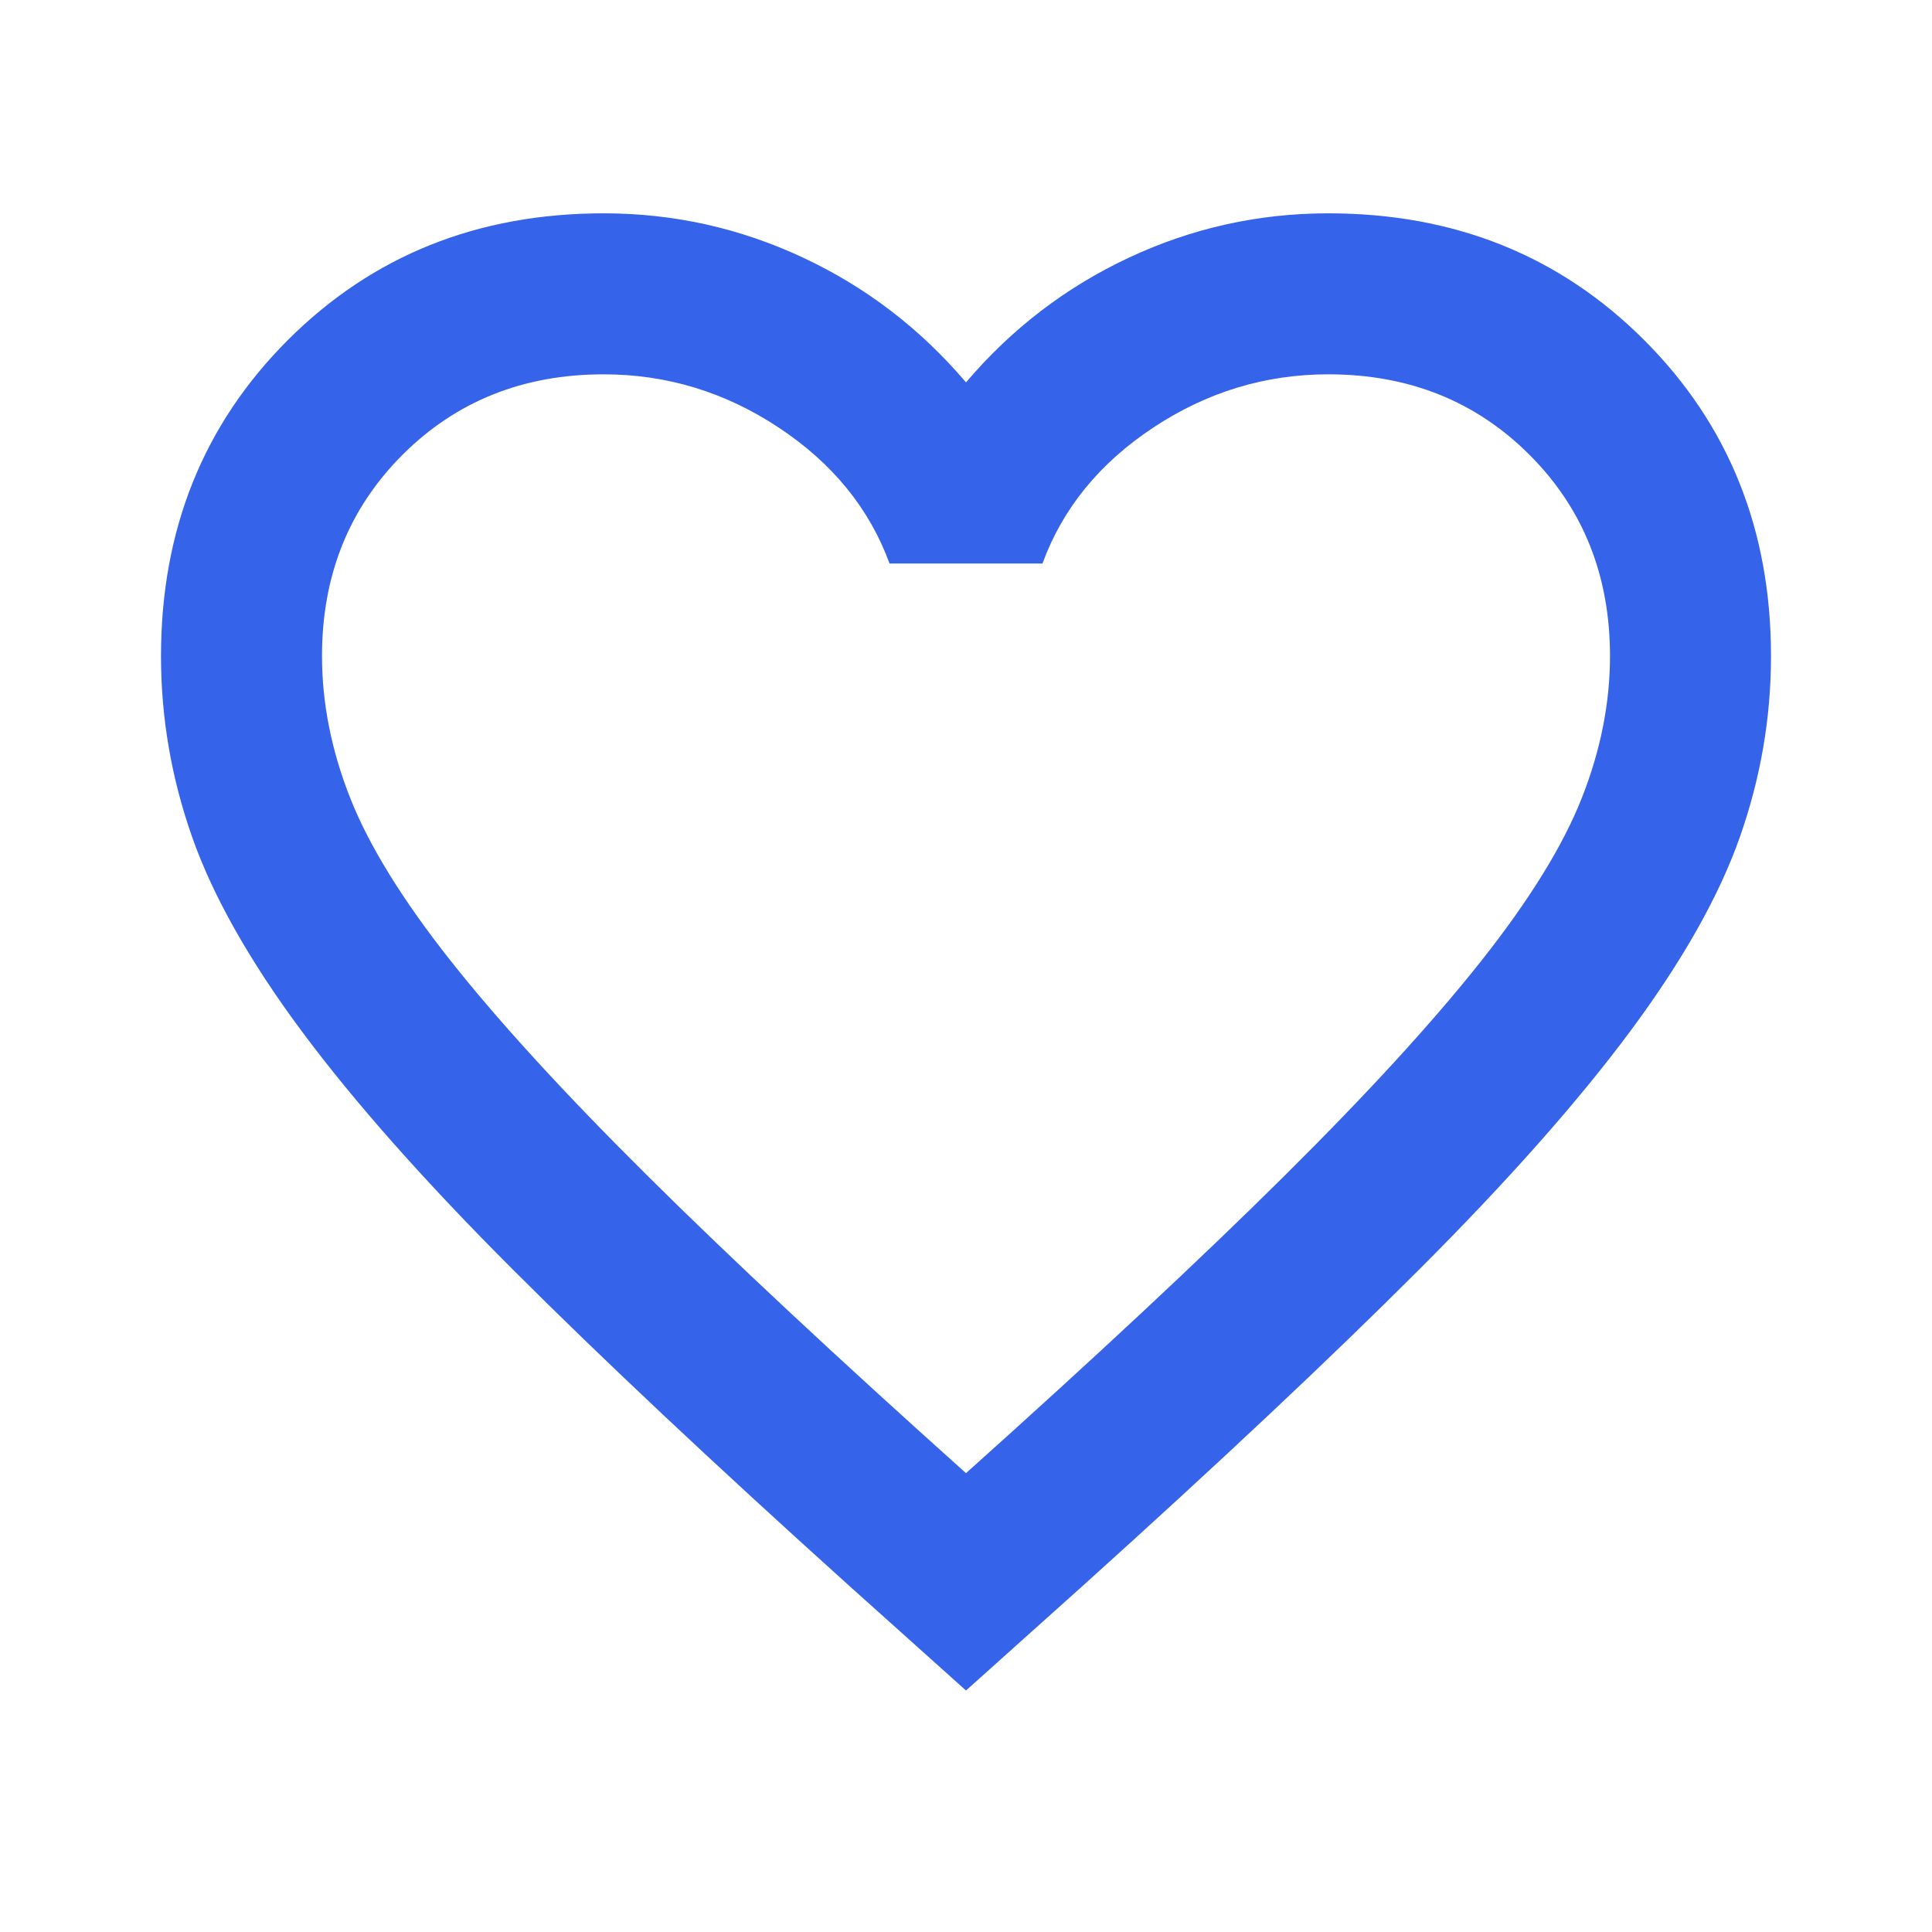
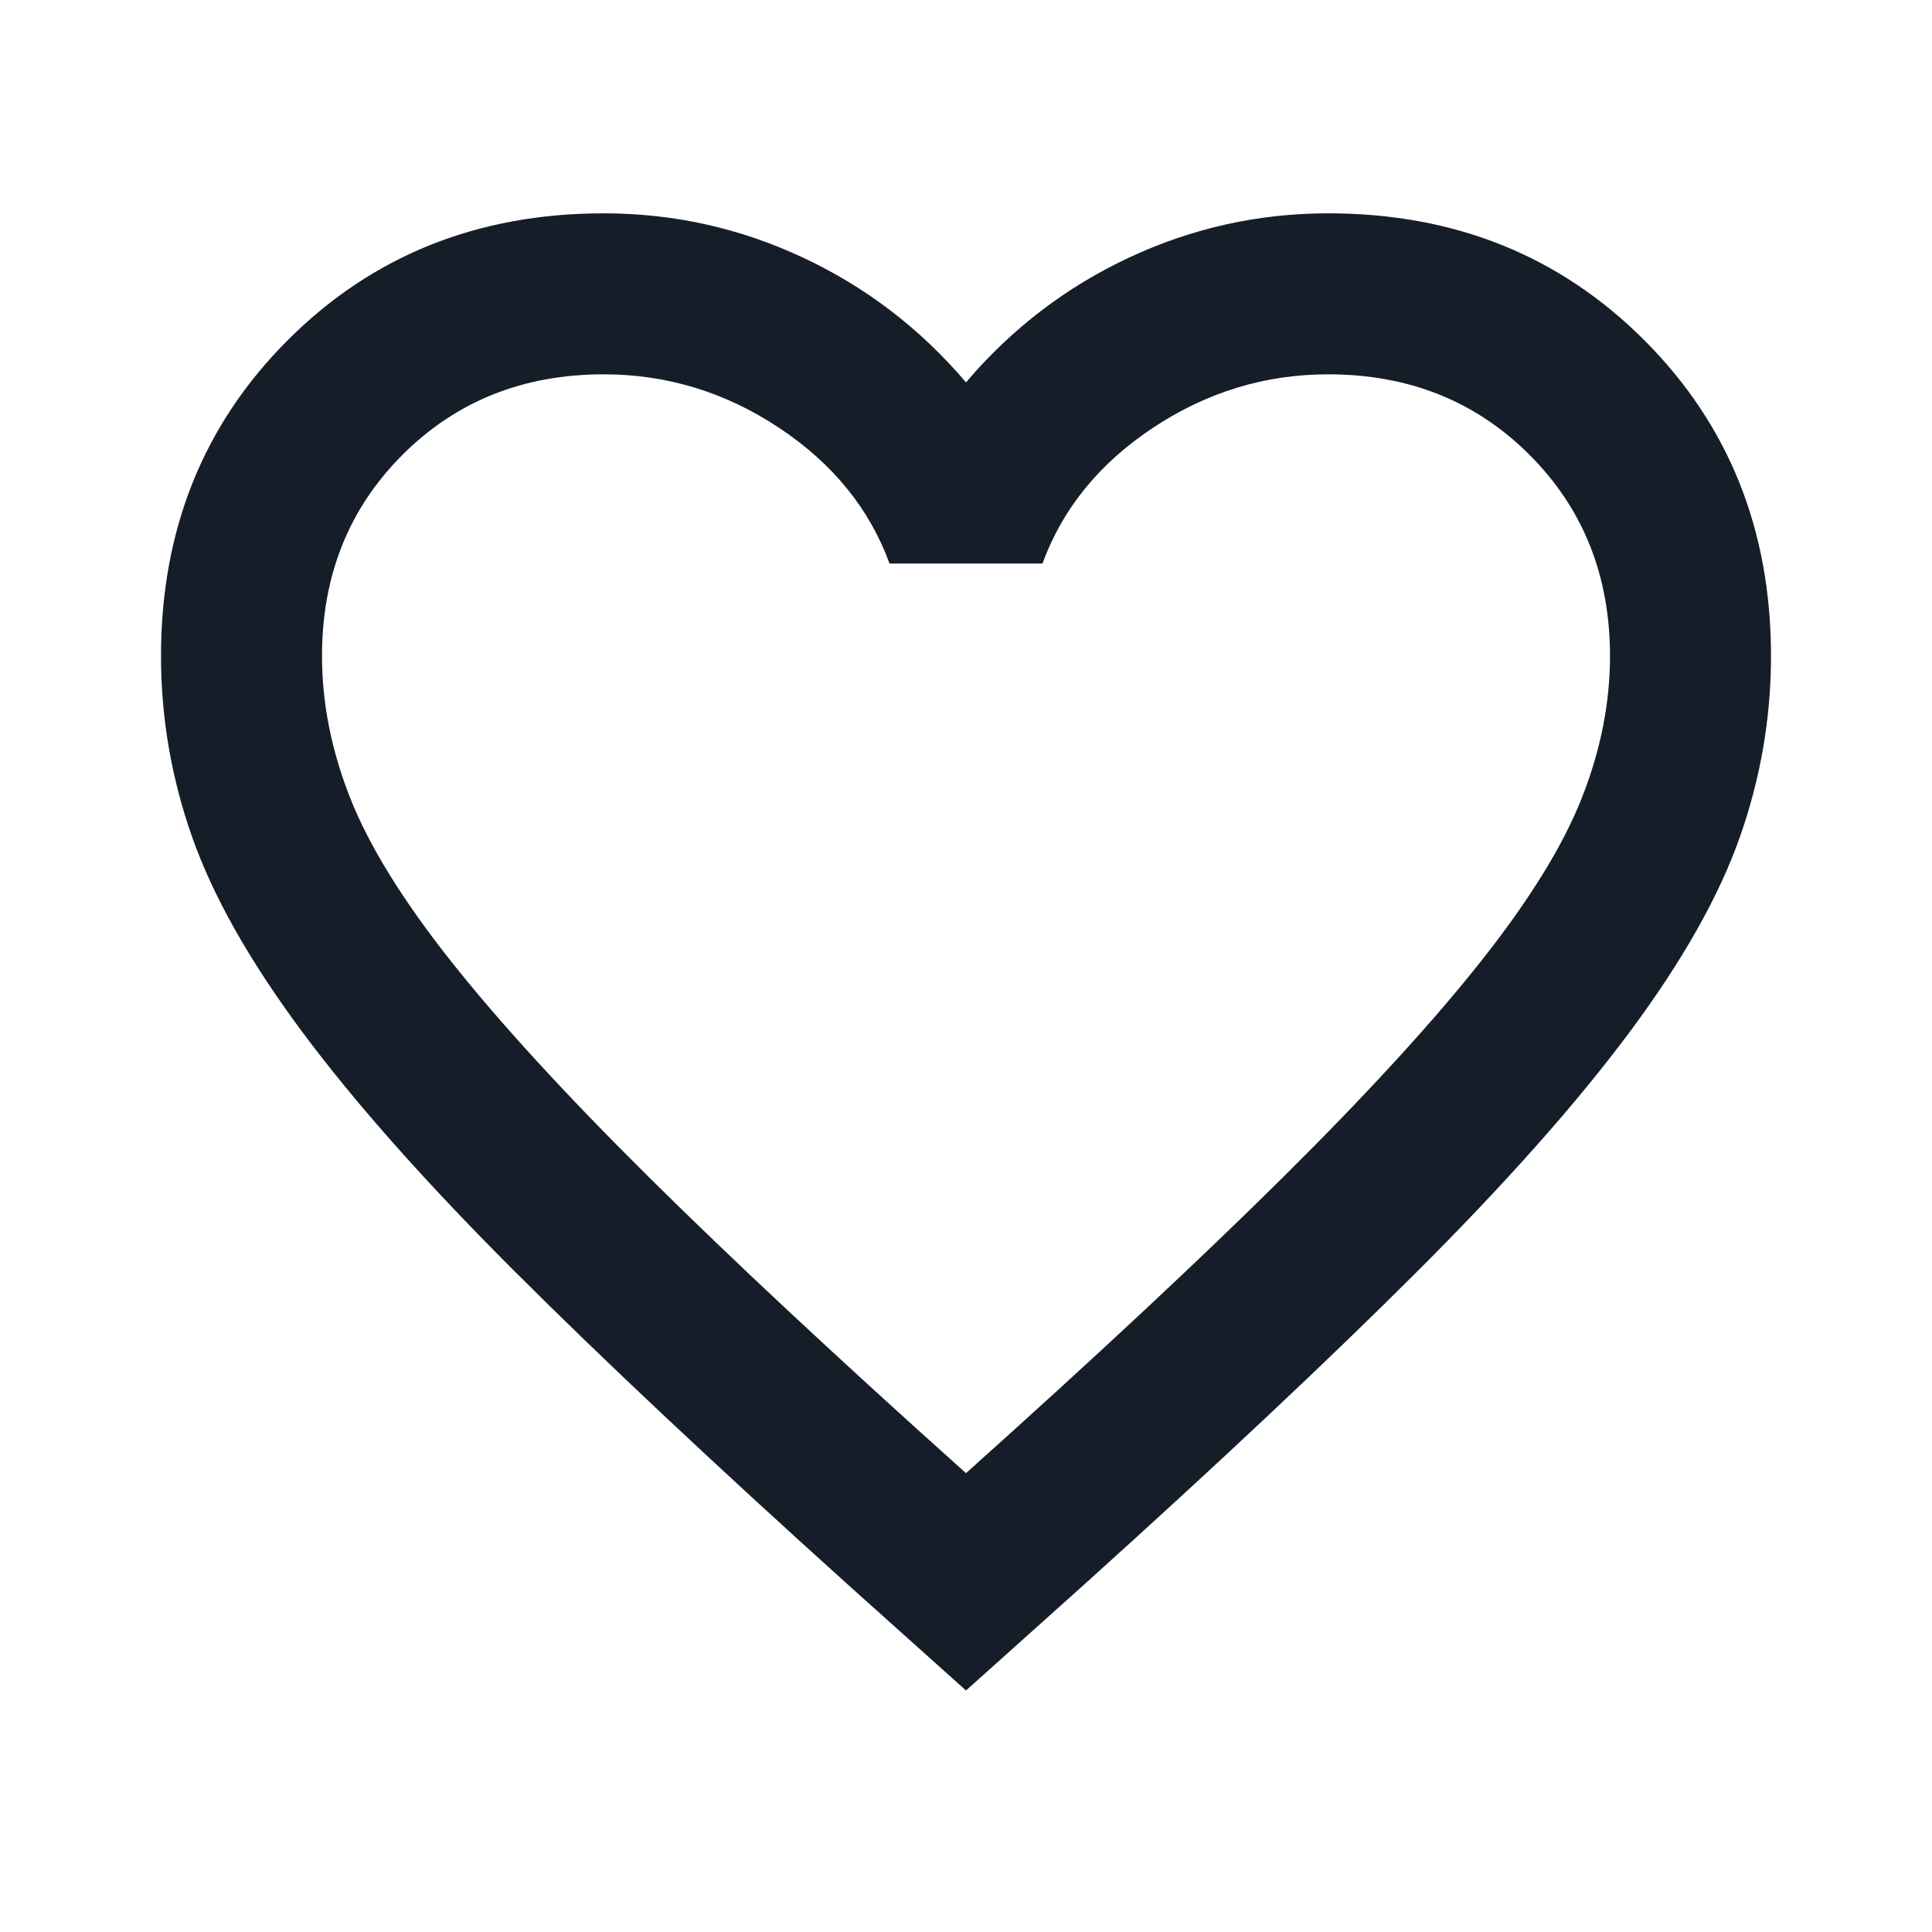
- <svg xmlns="http://www.w3.org/2000/svg" height="24" fill="#3563E9" viewBox="0 -960 960 960" width="24">
+ <svg xmlns="http://www.w3.org/2000/svg" height="24" fill="#151e28" viewBox="0 -960 960 960" width="24">
  <path d="m480-120-58-52q-101-91-167-157T150-447.5Q111-500 95.5-544T80-634q0-94 63-157t157-63q52 0 99 22t81 62q34-40 81-62t99-22q94 0 157 63t63 157q0 46-15.5 90T810-447.5Q771-395 705-329T538-172l-58 52Zm0-108q96-86 158-147.5t98-107q36-45.5 50-81t14-70.5q0-60-40-100t-100-40q-47 0-87 26.5T518-680h-76q-15-41-55-67.5T300-774q-60 0-100 40t-40 100q0 35 14 70.5t50 81q36 45.5 98 107T480-228Zm0-273Z" />
</svg>
